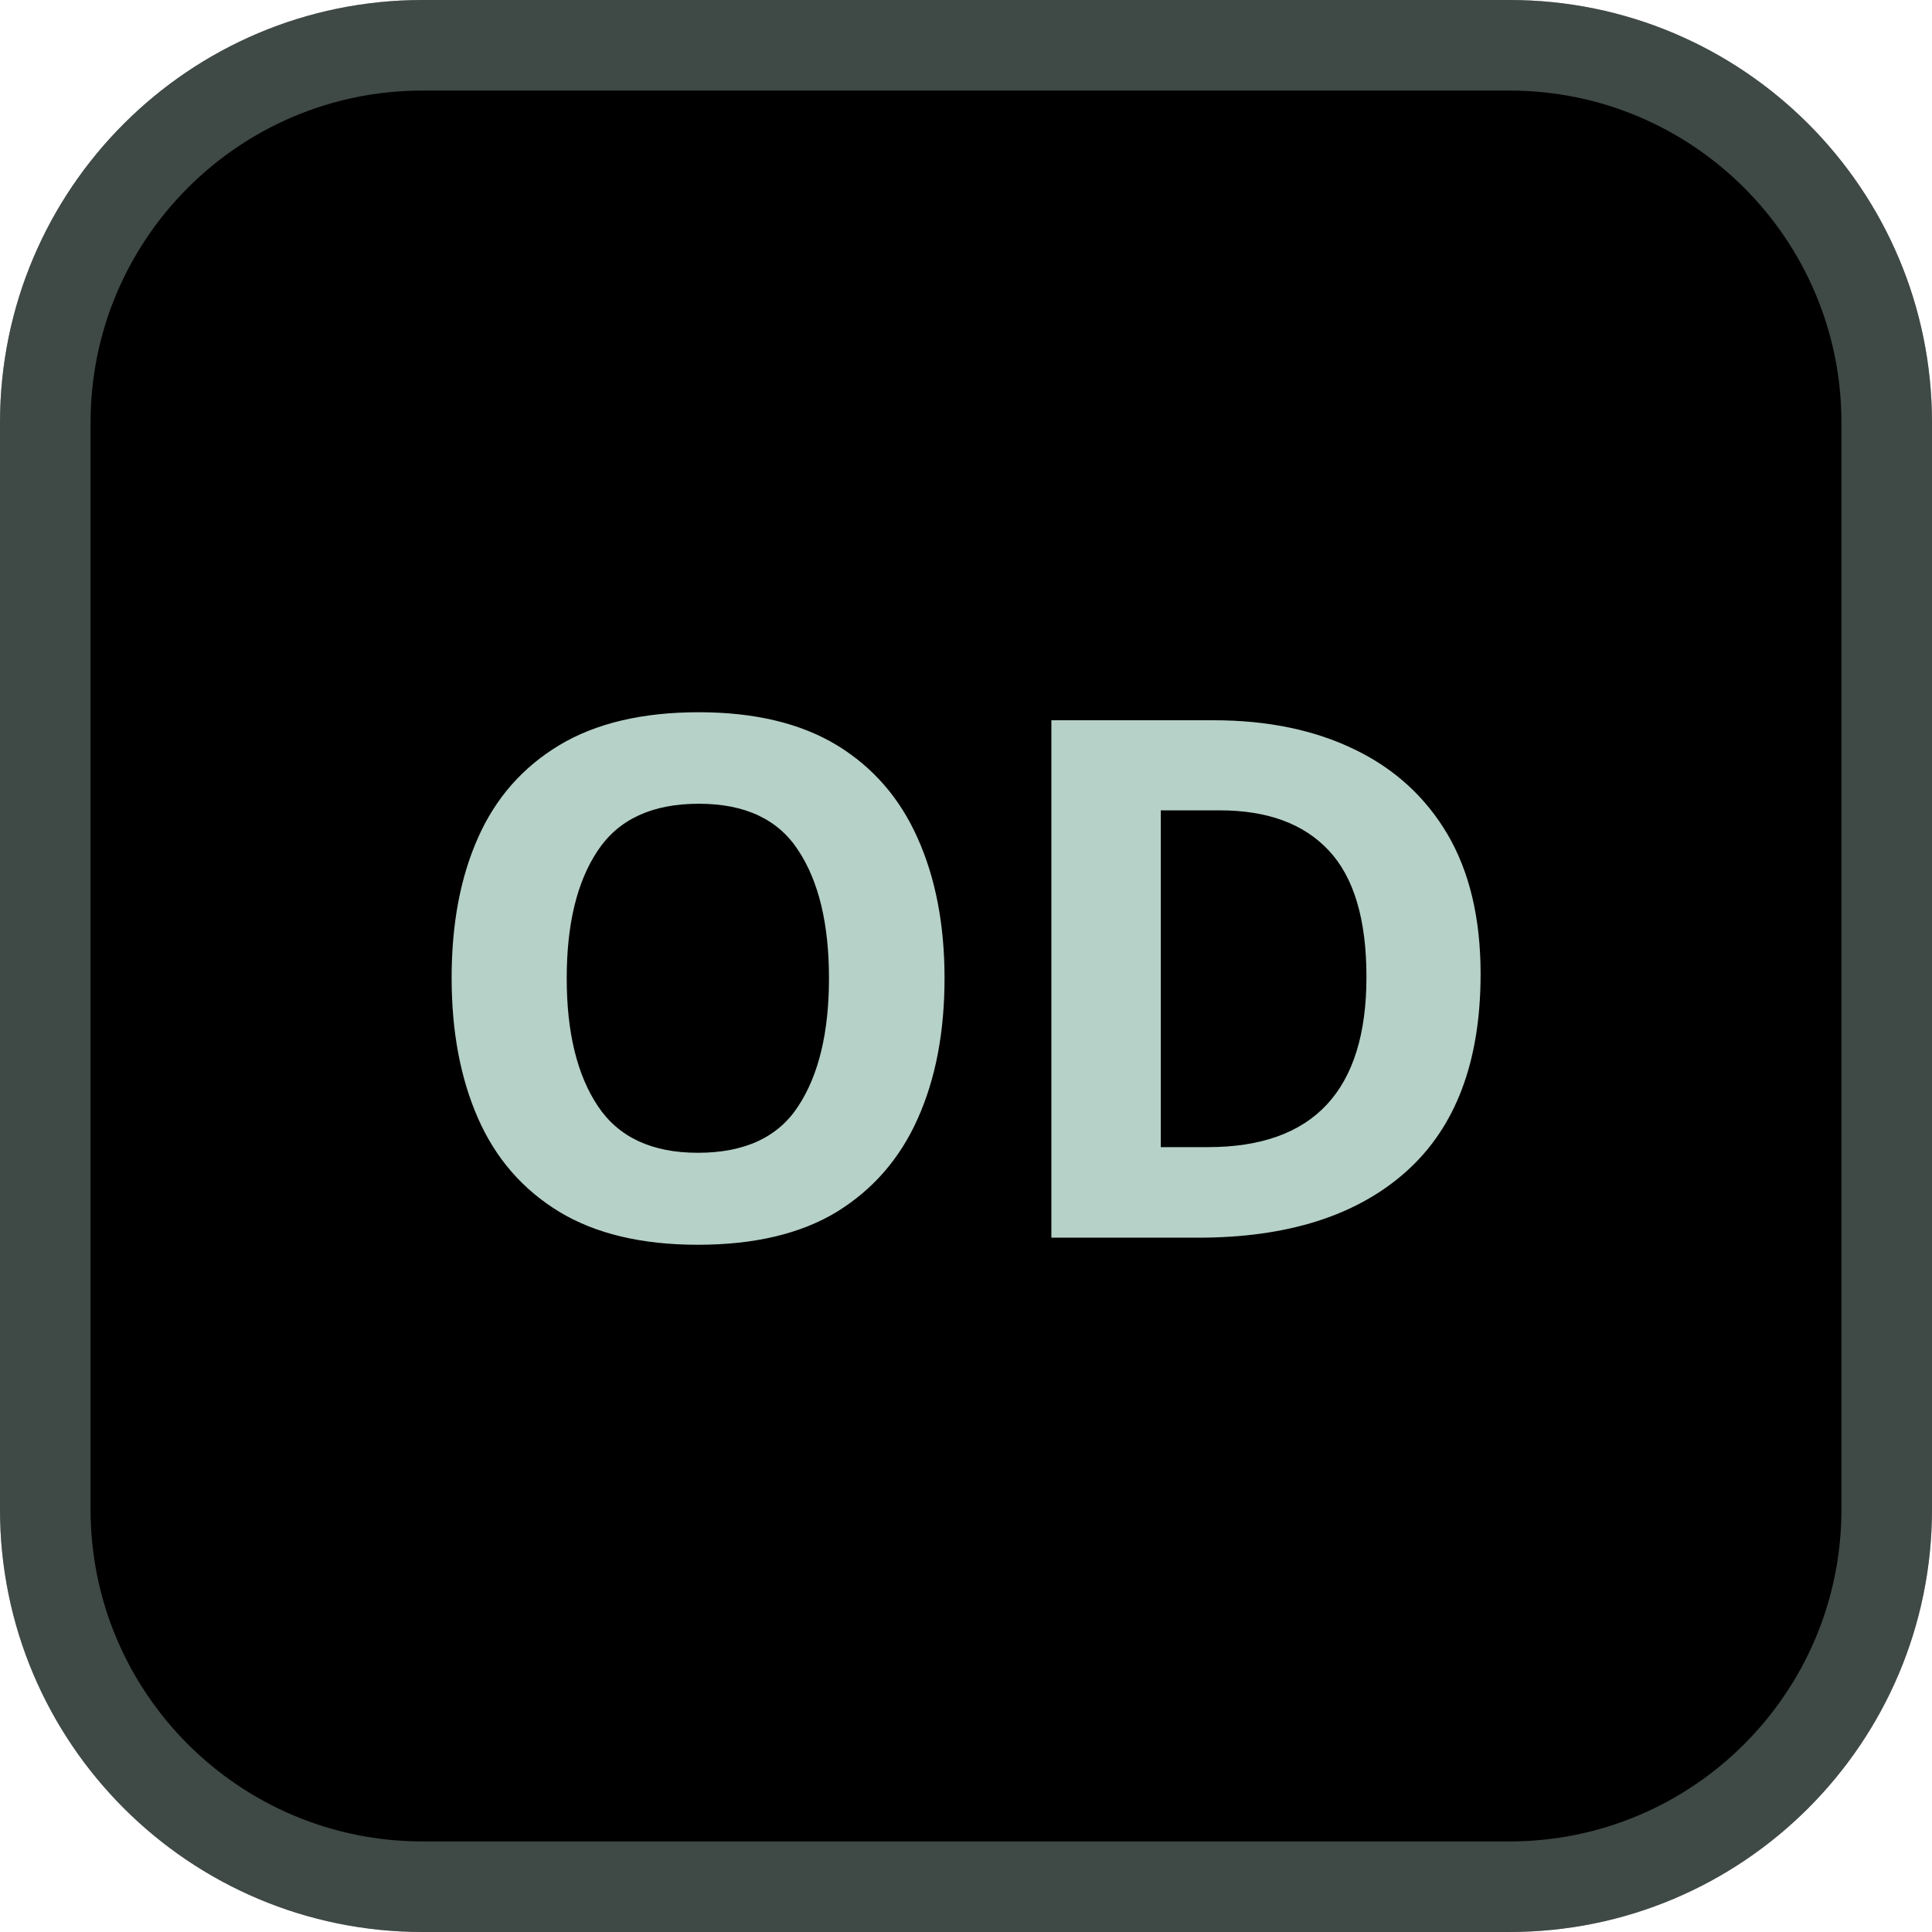
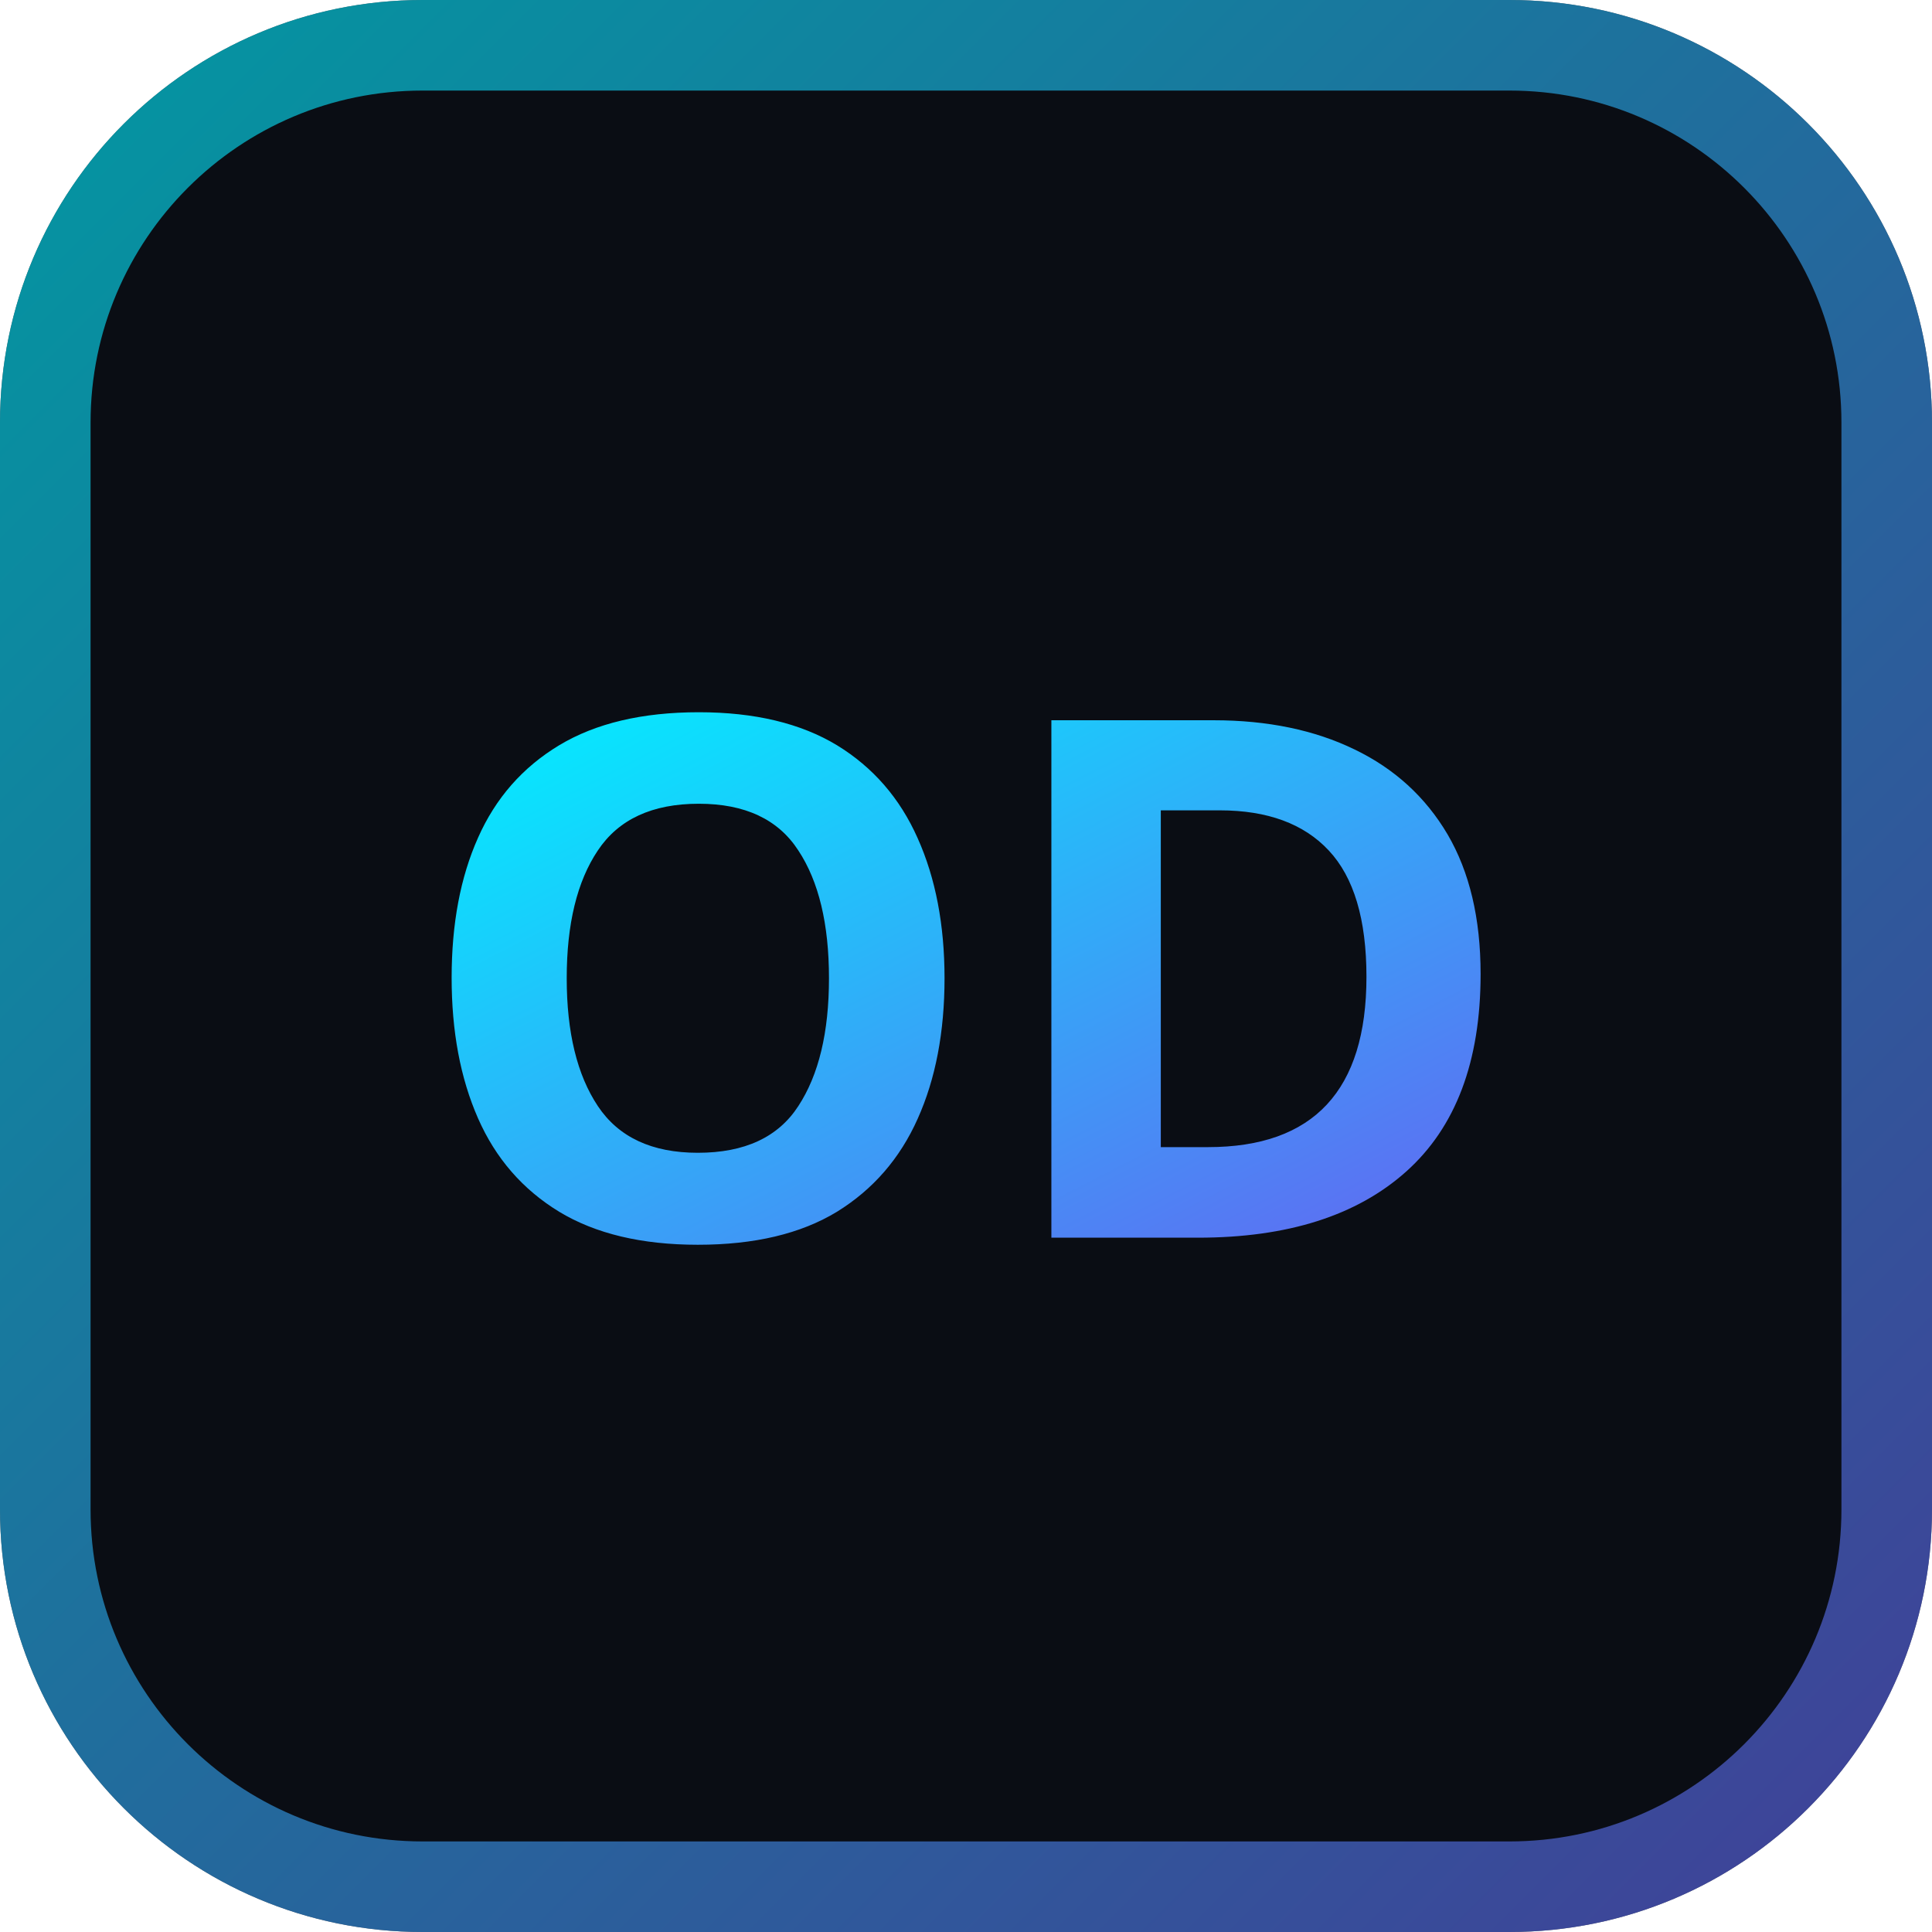
<svg xmlns="http://www.w3.org/2000/svg" width="64" height="64" viewBox="0 0 64 64">
-   <rect width="64" height="64" rx="14" fill="#000" />
-   <rect x="1.5" y="1.5" width="61" height="61" rx="12.5" fill="none" stroke="#b6d1c7" stroke-opacity=".35" stroke-width="3" />
-   <text x="32" y="41" text-anchor="middle" font-family="'Space Grotesk', system-ui, sans-serif" font-size="24" font-weight="700" fill="#b6d1c7">OD</text>
+   <defs>
+     <linearGradient id="g" x1="0" x2="1" y1="0" y2="1">
+       <stop offset="0" stop-color="#00f0ff" />
+       <stop offset="1" stop-color="#6366f1" />
+     </linearGradient>
+   </defs>
+   <rect width="64" height="64" rx="14" fill="#0a0d14" />
+   <rect x="1.5" y="1.5" width="61" height="61" rx="12.5" fill="none" stroke="url(#g)" stroke-opacity=".6" stroke-width="3" />
+   <text x="32" y="41" text-anchor="middle" font-family="'Space Grotesk', system-ui, sans-serif" font-size="24" font-weight="700" fill="url(#g)">OD</text>
</svg>
